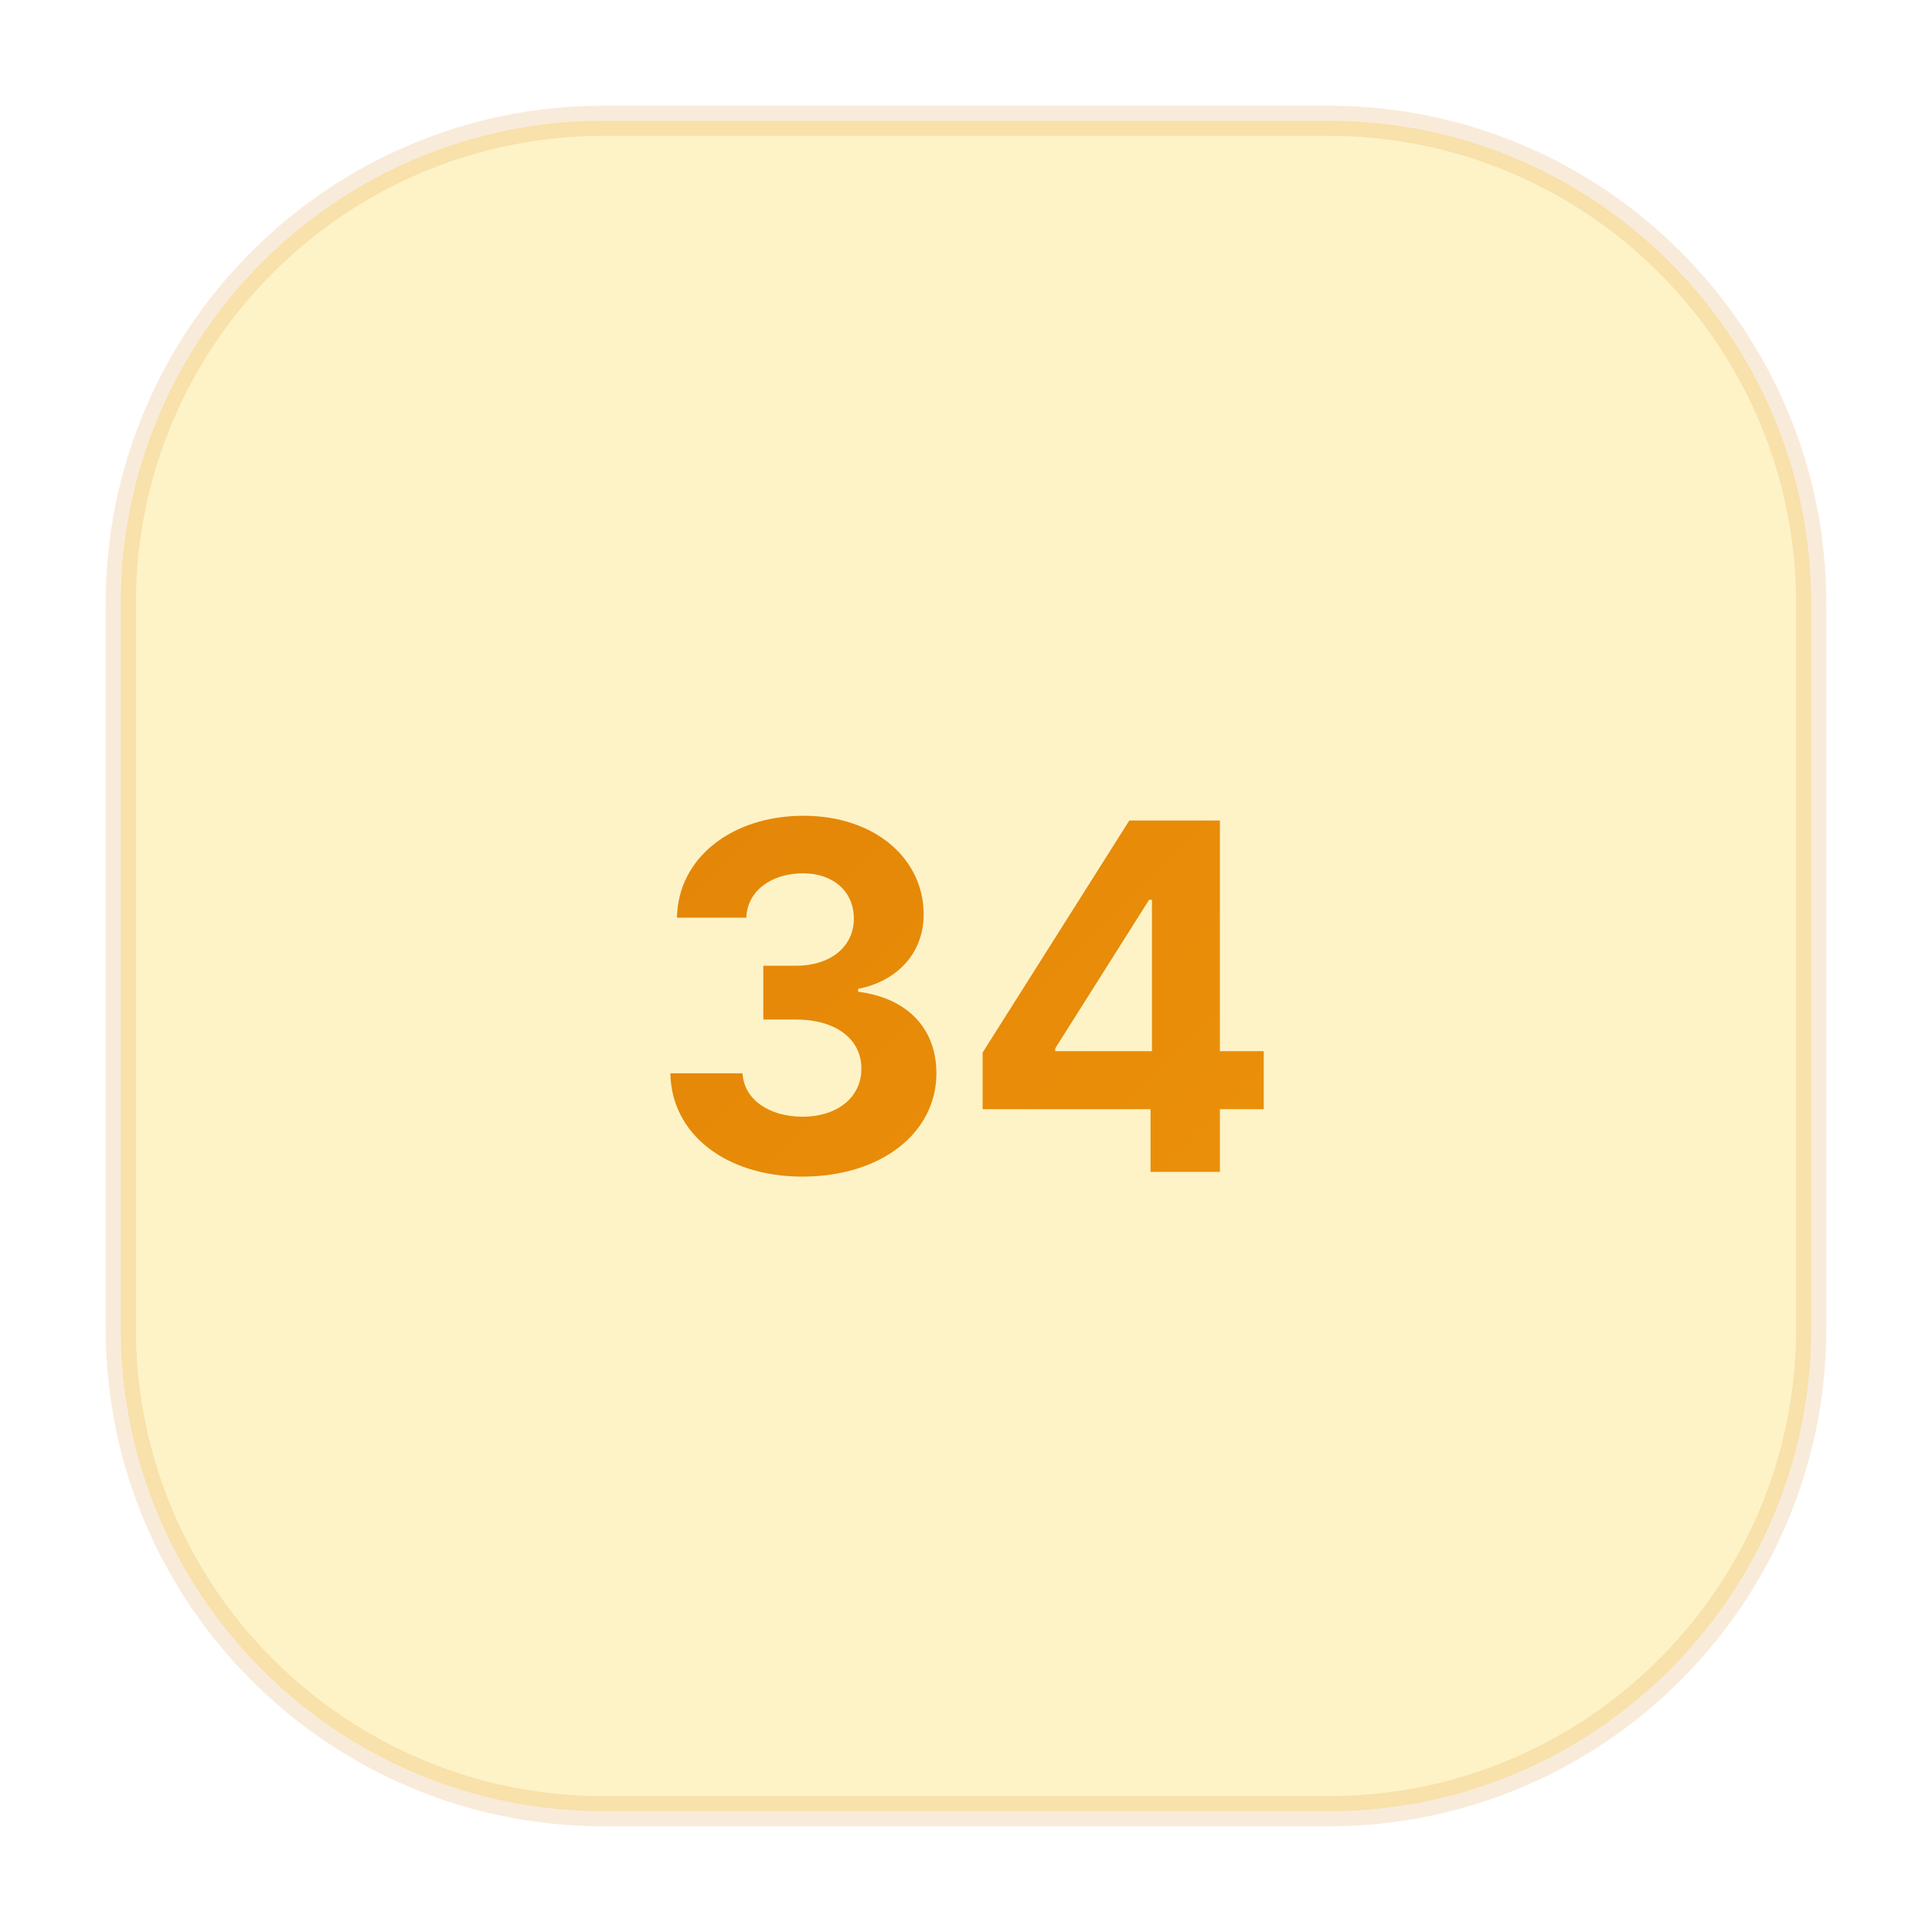
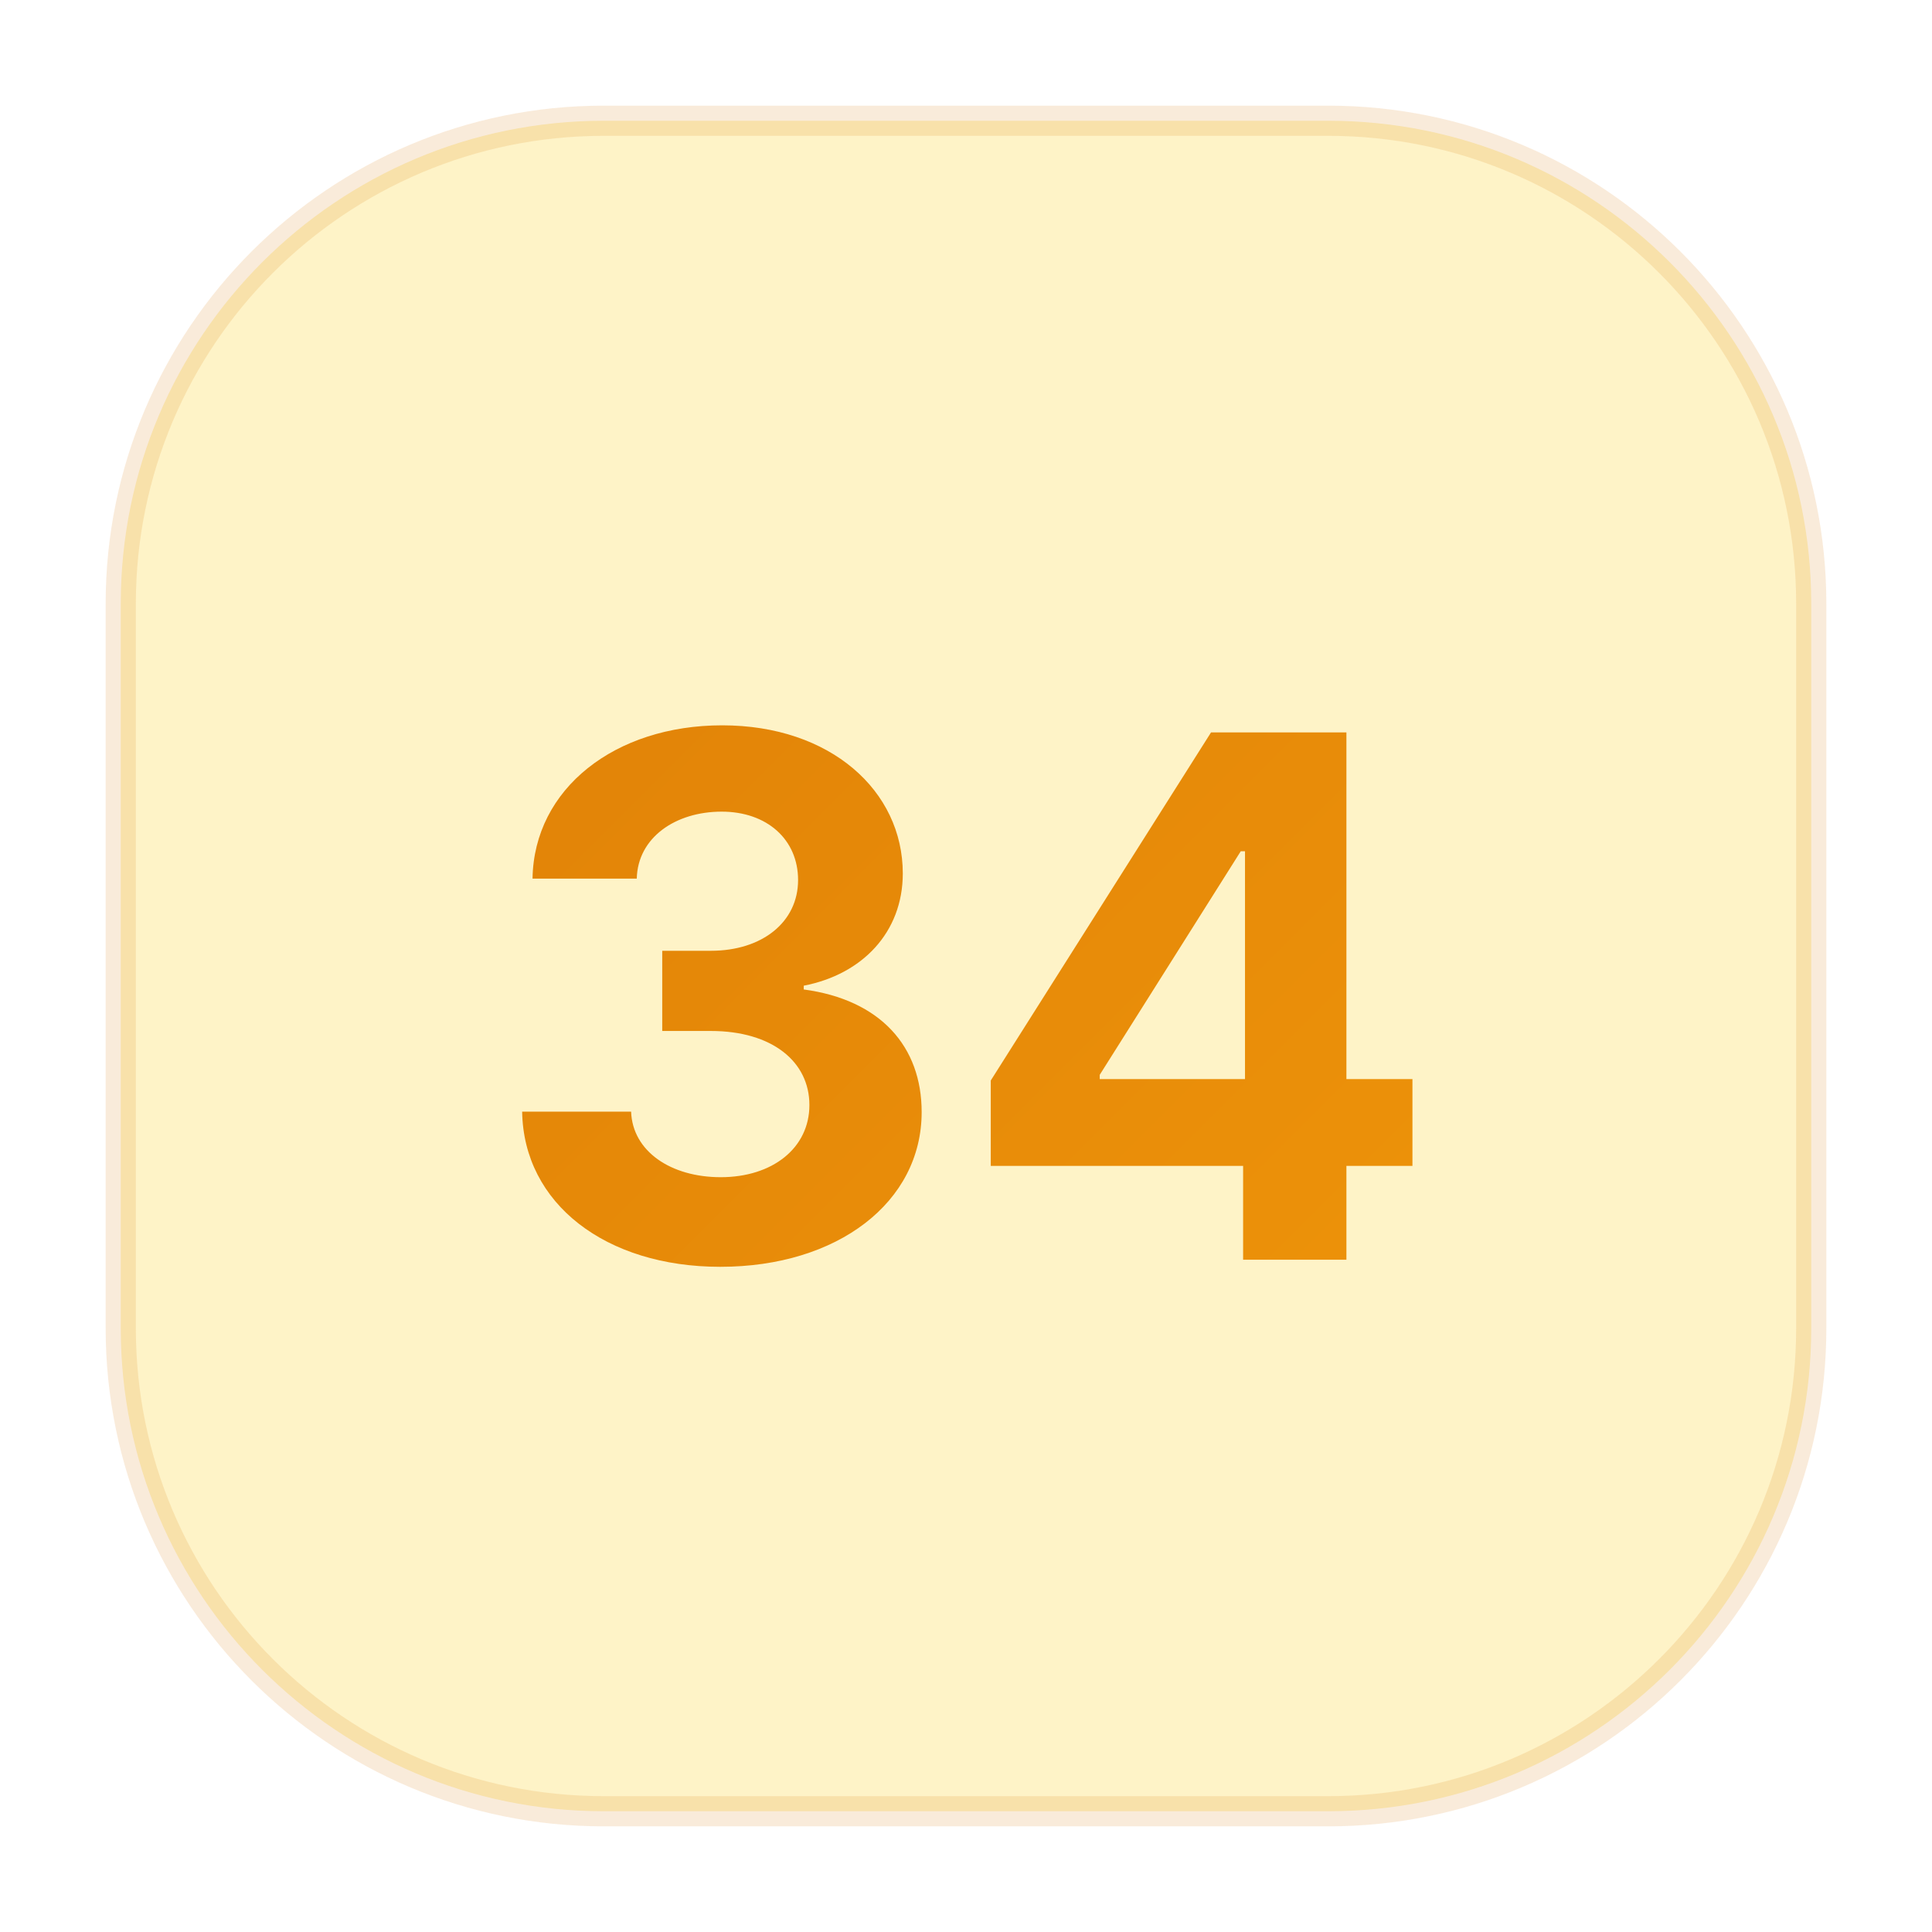
<svg xmlns="http://www.w3.org/2000/svg" viewBox="0 0 64 64" fill="none">
  <defs>
    <linearGradient id="g34" x1="0" y1="0" x2="64" y2="64" gradientUnits="userSpaceOnUse">
      <stop offset="0%" stop-color="#d97706" />
      <stop offset="100%" stop-color="#f59e0b" />
    </linearGradient>
  </defs>
  <rect x="4" y="4" width="56" height="56" rx="16" fill="#fef3c7" />
  <rect x="4" y="4" width="56" height="56" rx="16" fill="none" stroke="#d97706" stroke-width="1" opacity="0.15" />
-   <text x="32" y="33" text-anchor="middle" dominant-baseline="central" font-family="system-ui,-apple-system,sans-serif" font-weight="700" font-size="16" fill="url(#g34)">34</text>
+   <text x="32" y="33" text-anchor="middle" dominant-baseline="central" font-family="system-ui,-apple-system,sans-serif" font-weight="700" font-size="24" fill="url(#g34)">34</text>
</svg>
